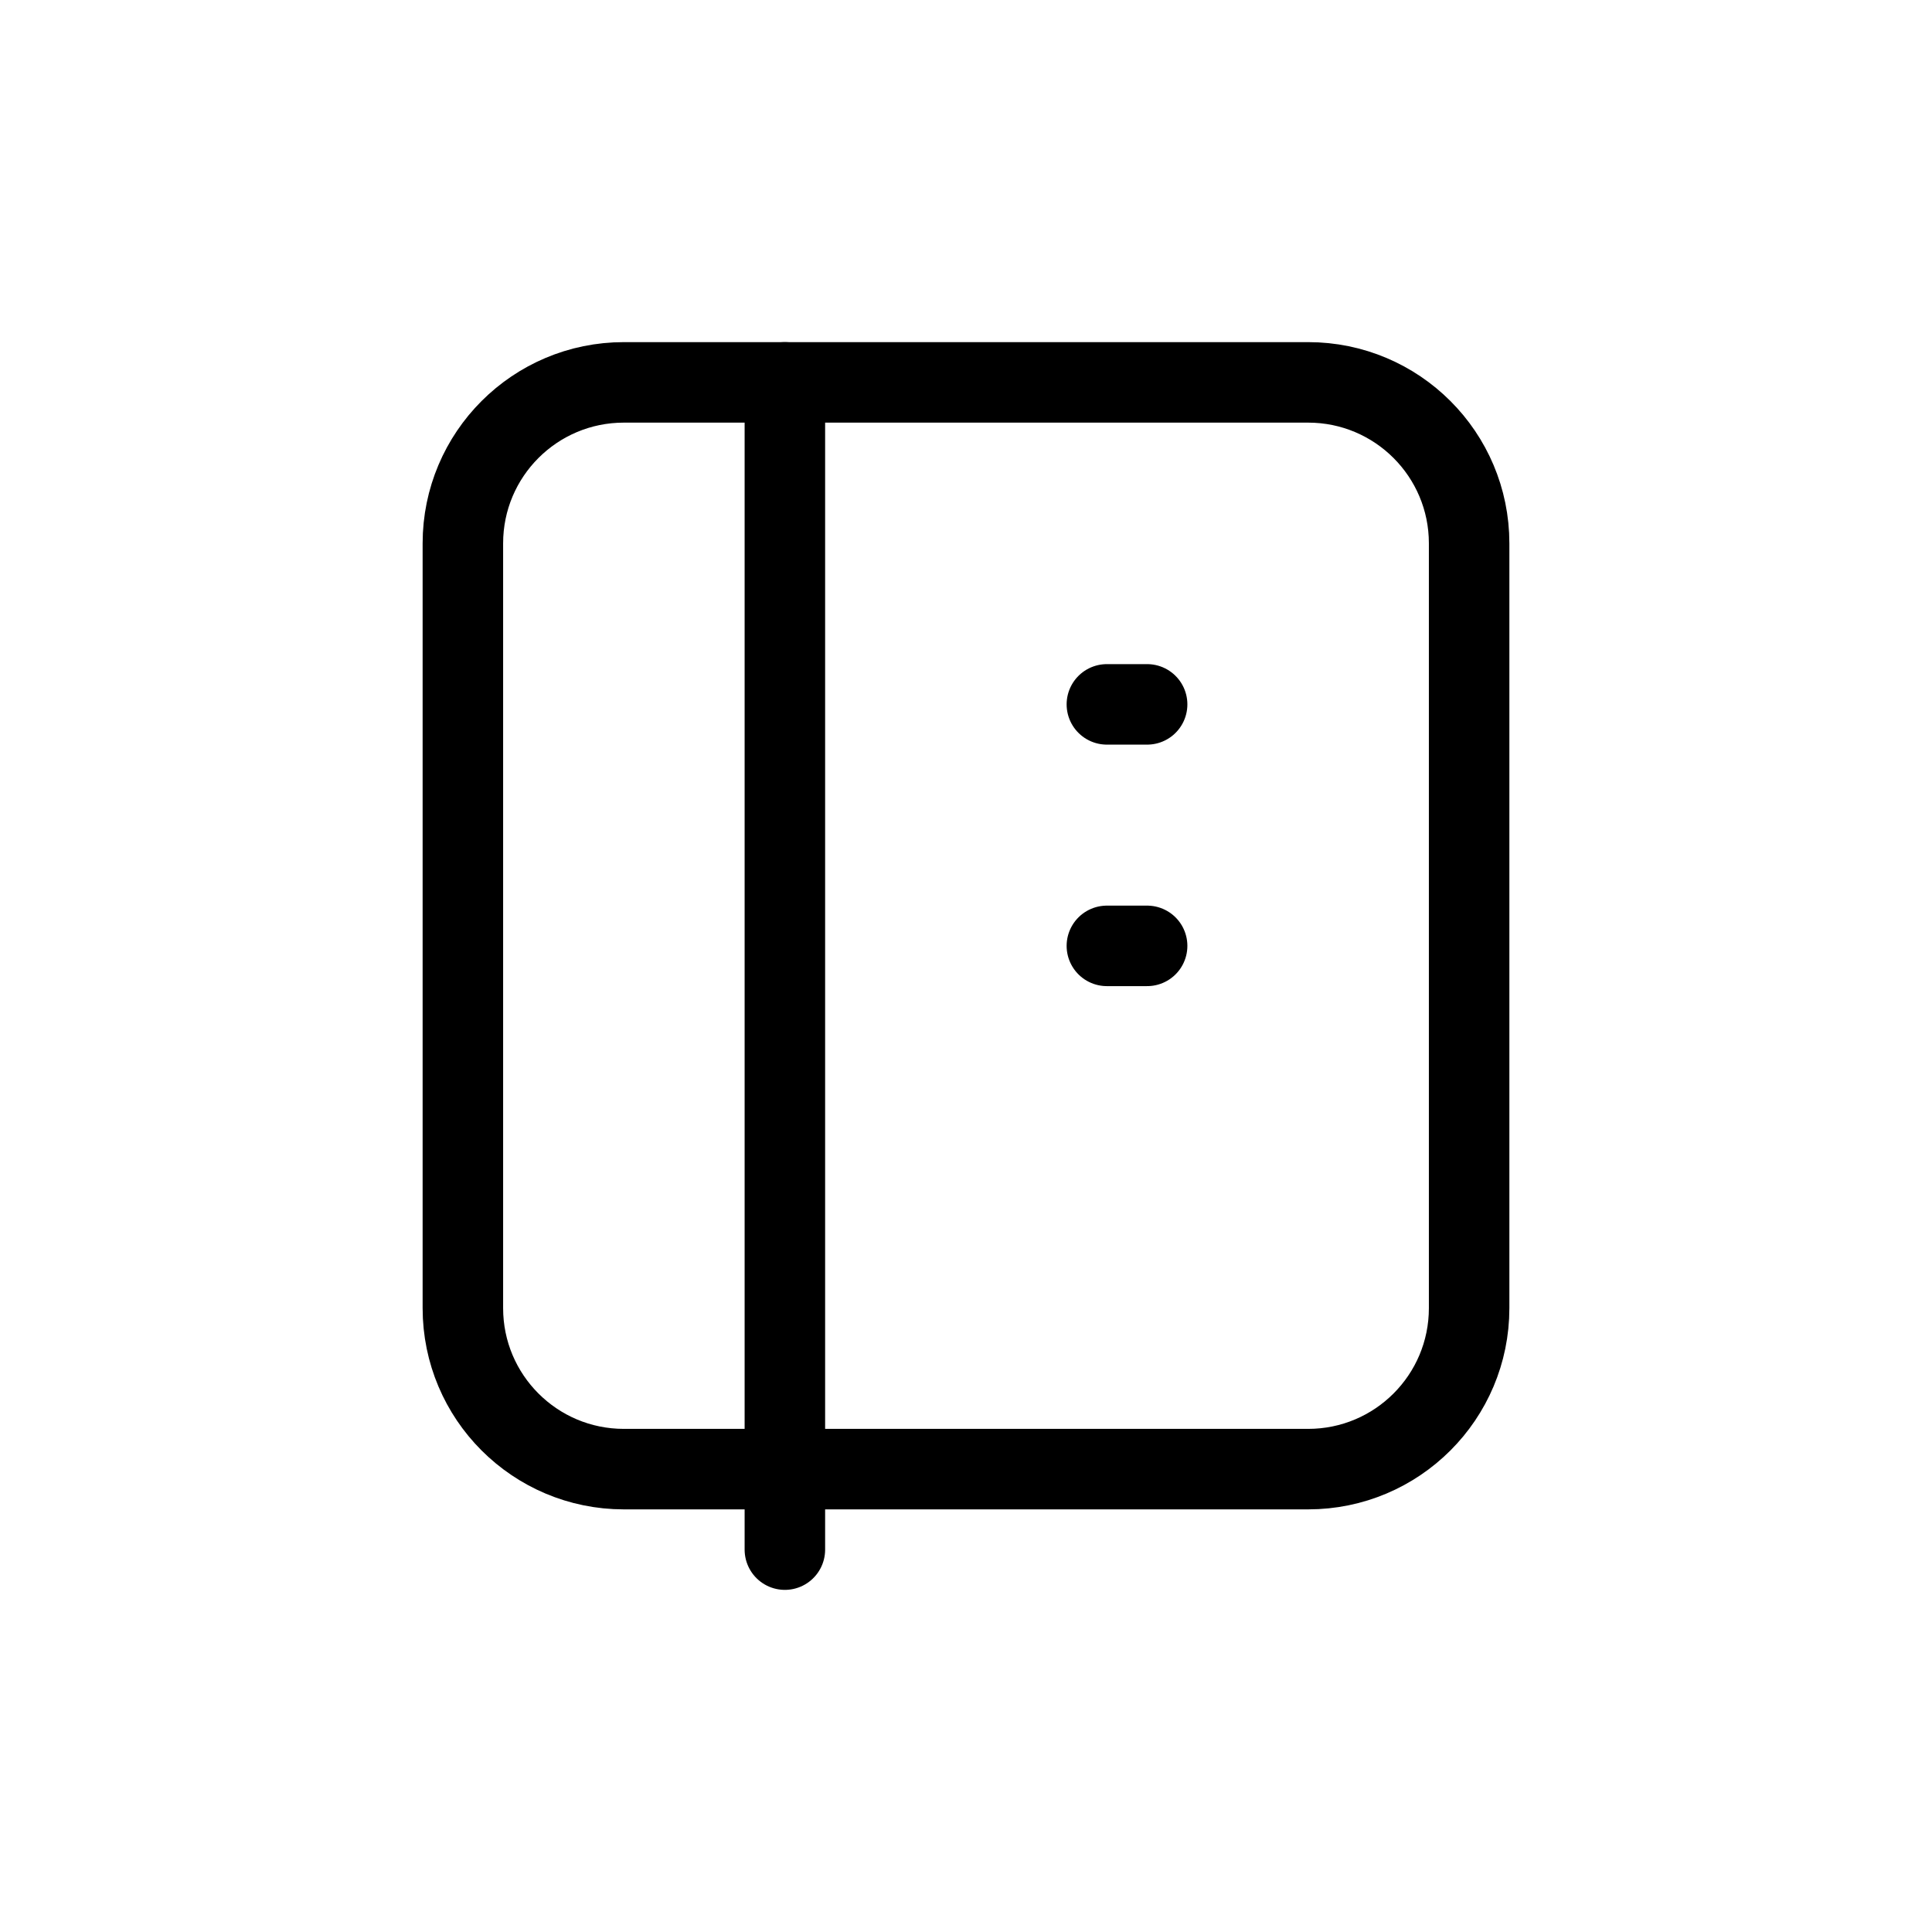
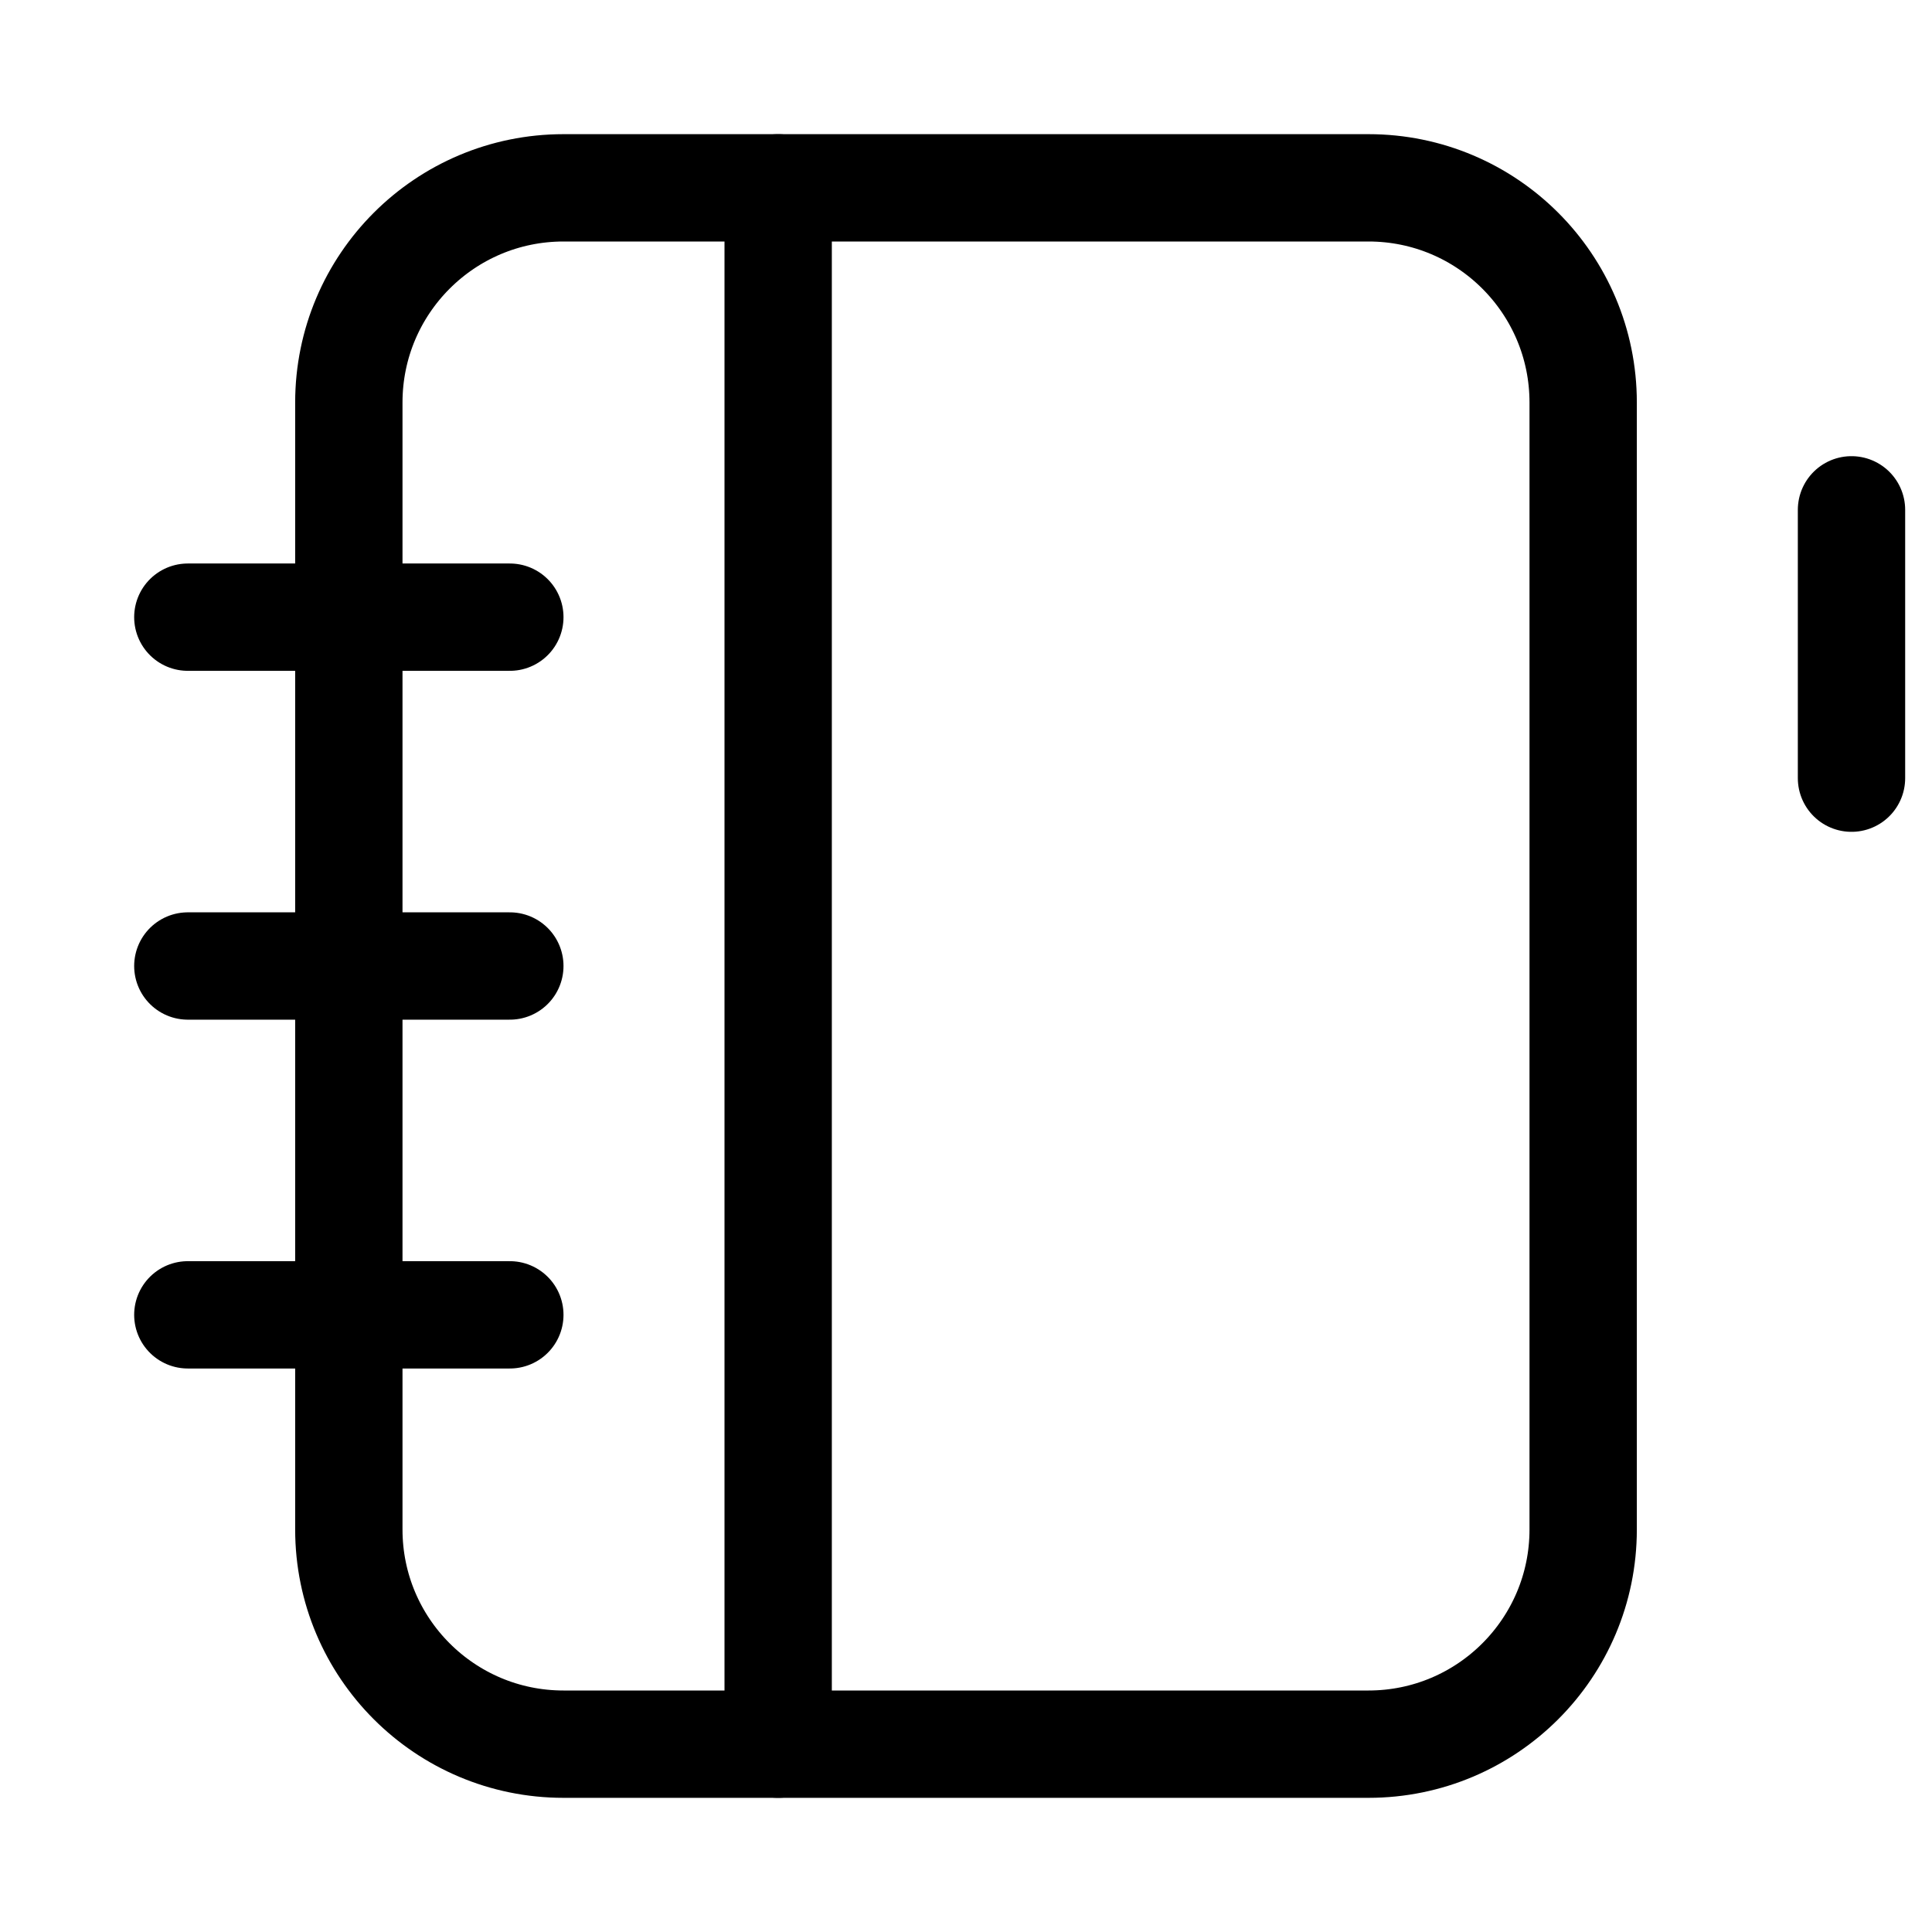
- <svg xmlns="http://www.w3.org/2000/svg" width="24" height="24" viewBox="0 0 24 24" fill="none">
-   <path d="M16.25 18.25H7.75C6.645 18.25 5.75 17.355 5.75 16.25V6.75C5.75 5.645 6.645 4.75 7.75 4.75H16.25C17.355 4.75 18.25 5.645 18.25 6.75V16.25C18.25 17.355 17.355 18.25 16.25 18.25Z" stroke="currentColor" stroke-linecap="round" stroke-linejoin="round" />
-   <path d="M14.25 8.75L13.75 8.75" stroke="currentColor" stroke-linecap="round" stroke-linejoin="round" />
-   <path d="M14.25 11.75L13.75 11.75" stroke="currentColor" stroke-linecap="round" stroke-linejoin="round" />
-   <path d="M9.75 4.75V19.25" stroke="currentColor" stroke-linecap="round" stroke-linejoin="round" />
+ <svg xmlns="http://www.w3.org/2000/svg" height="18" width="18" viewBox="0 0 18 18">
+   <g fill="none" stroke="currentColor" class="nc-icon-wrapper">
+     <line x1="17.25" y1="4.75" x2="17.25" y2="7.25" stroke-linecap="round" stroke-linejoin="round" stroke="currentColor" />
+     <line x1="7.25" y1="1.75" x2="7.25" y2="16.25" stroke-linecap="round" stroke-linejoin="round" stroke="currentColor" />
+     <rect x="3.25" y="1.75" width="11.5" height="14.5" rx="2" ry="2" stroke-linecap="round" stroke-linejoin="round" />
+     <line x1="1.75" y1="9" x2="4.75" y2="9" stroke-linecap="round" stroke-linejoin="round" />
+     <line x1="1.75" y1="5.75" x2="4.75" y2="5.75" stroke-linecap="round" stroke-linejoin="round" />
+     <line x1="1.75" y1="12.25" x2="4.75" y2="12.25" stroke-linecap="round" stroke-linejoin="round" />
+   </g>
</svg>
